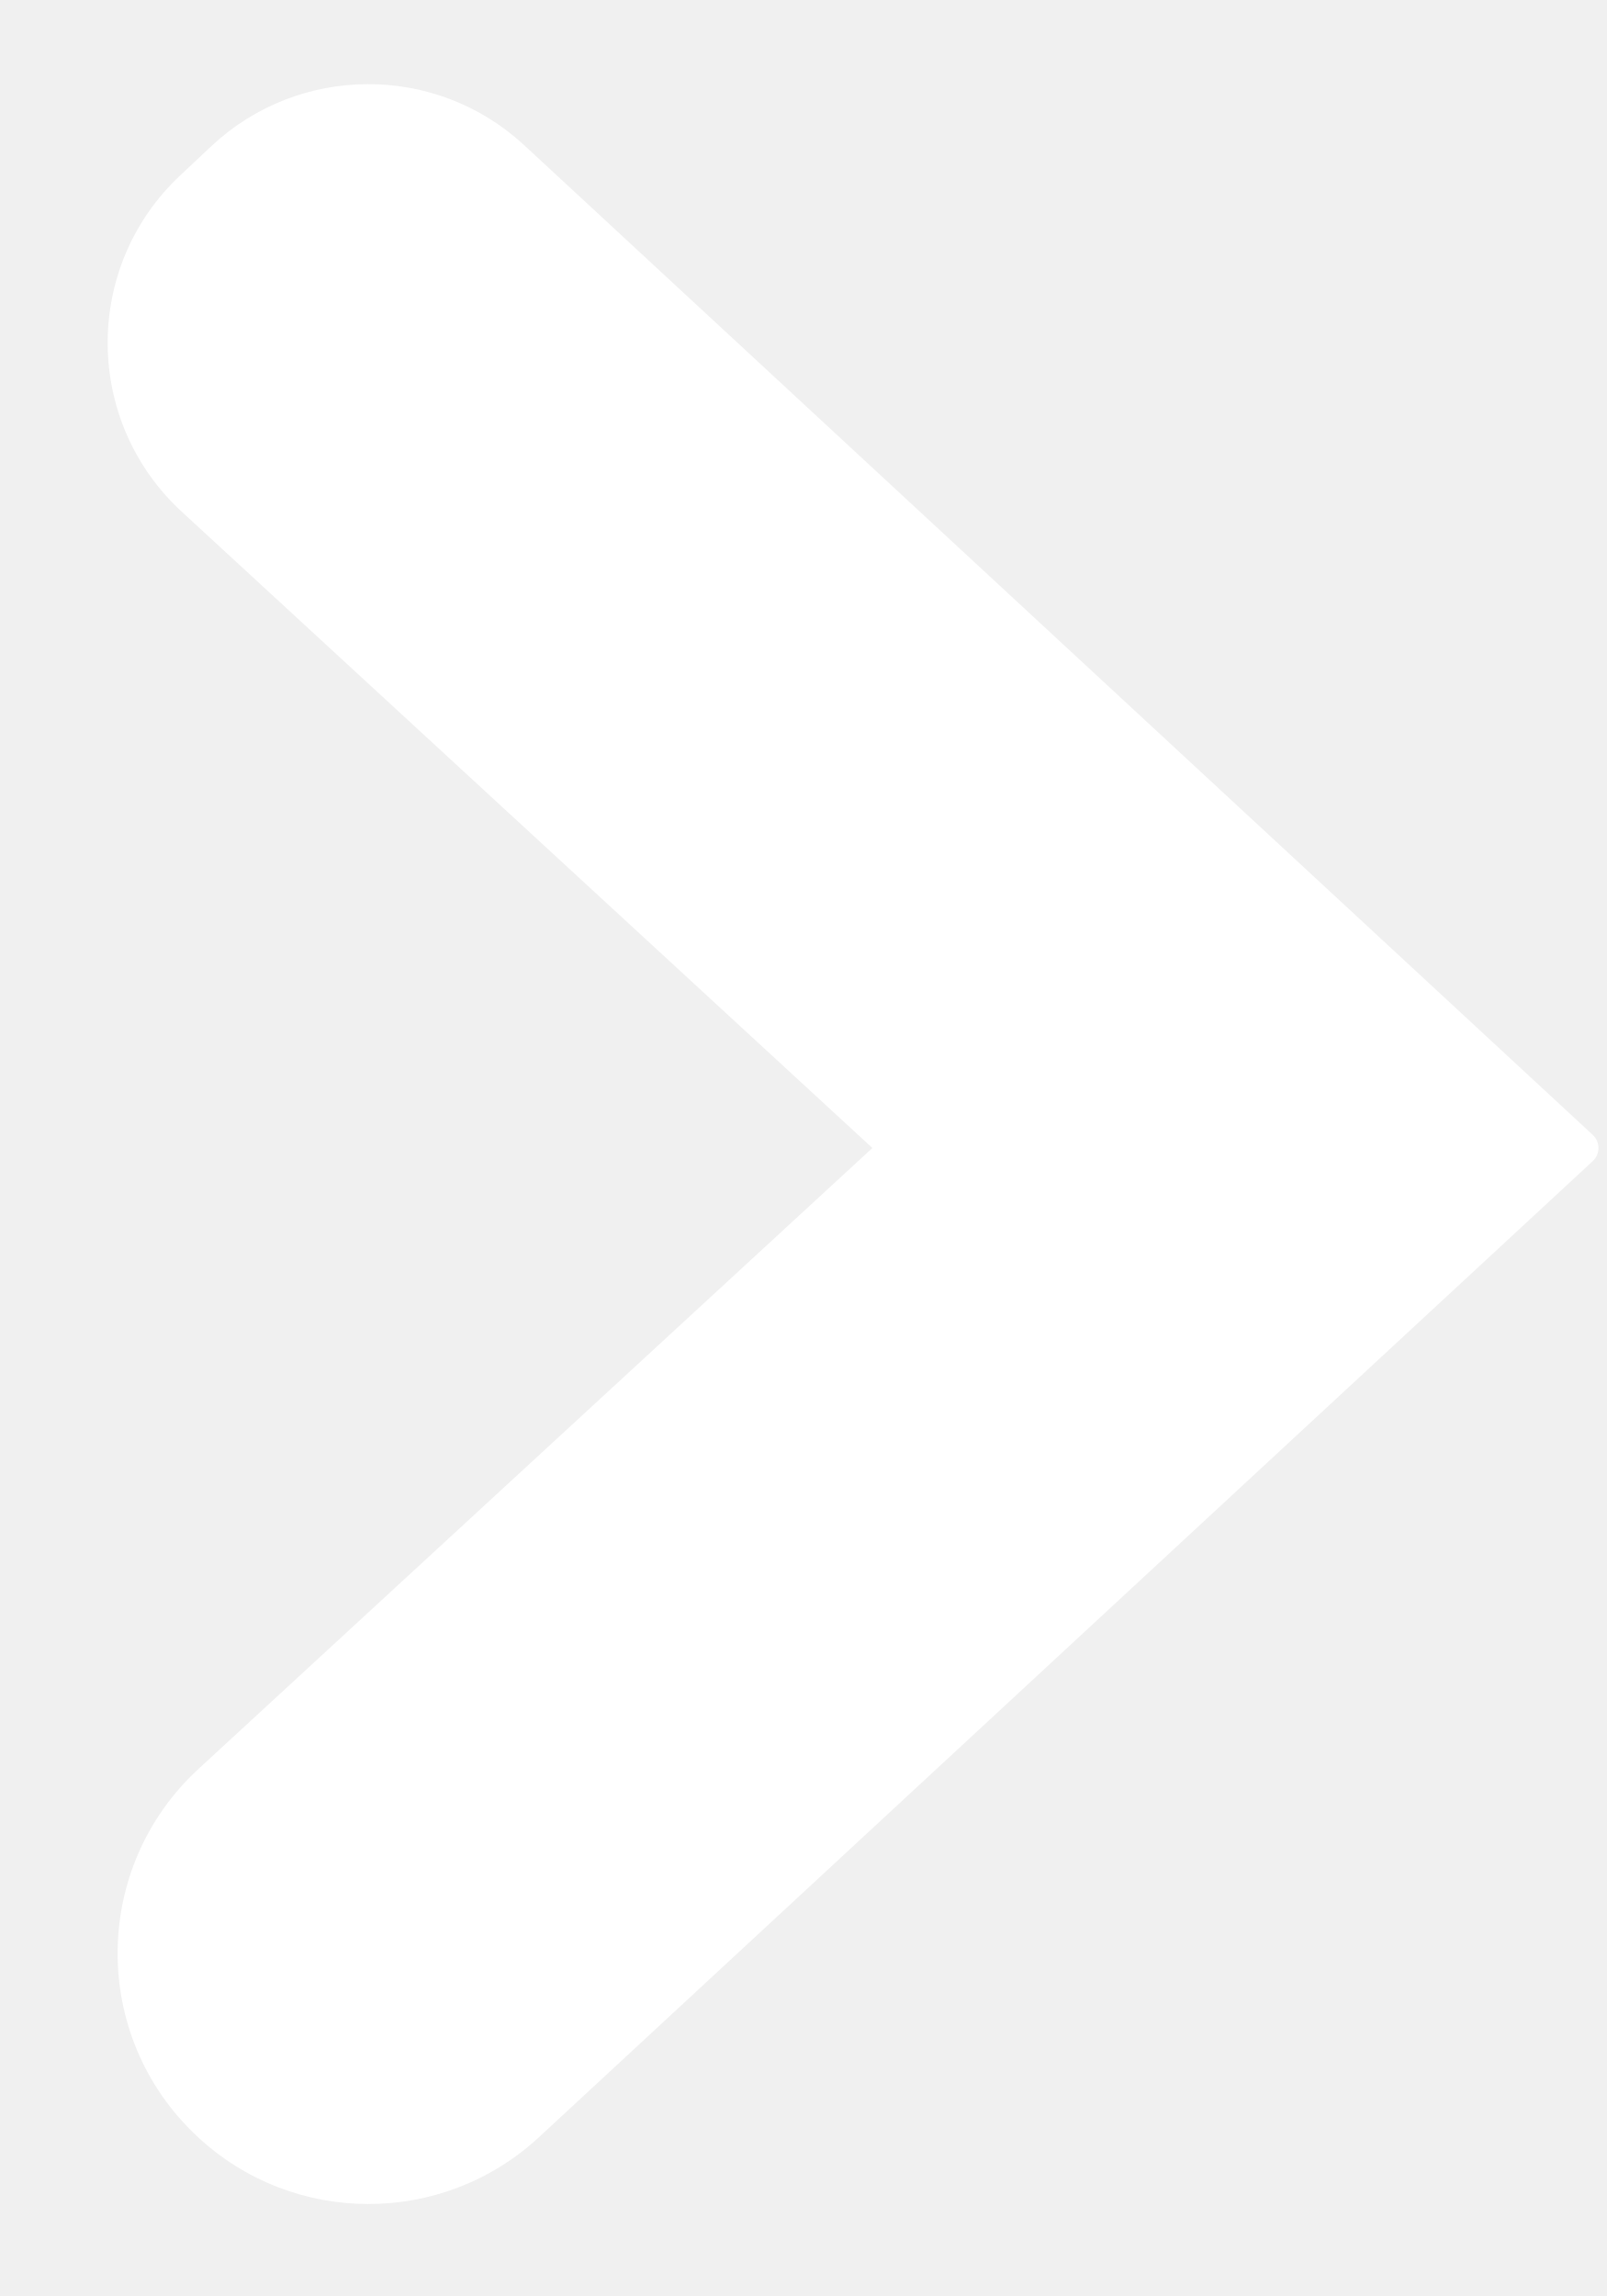
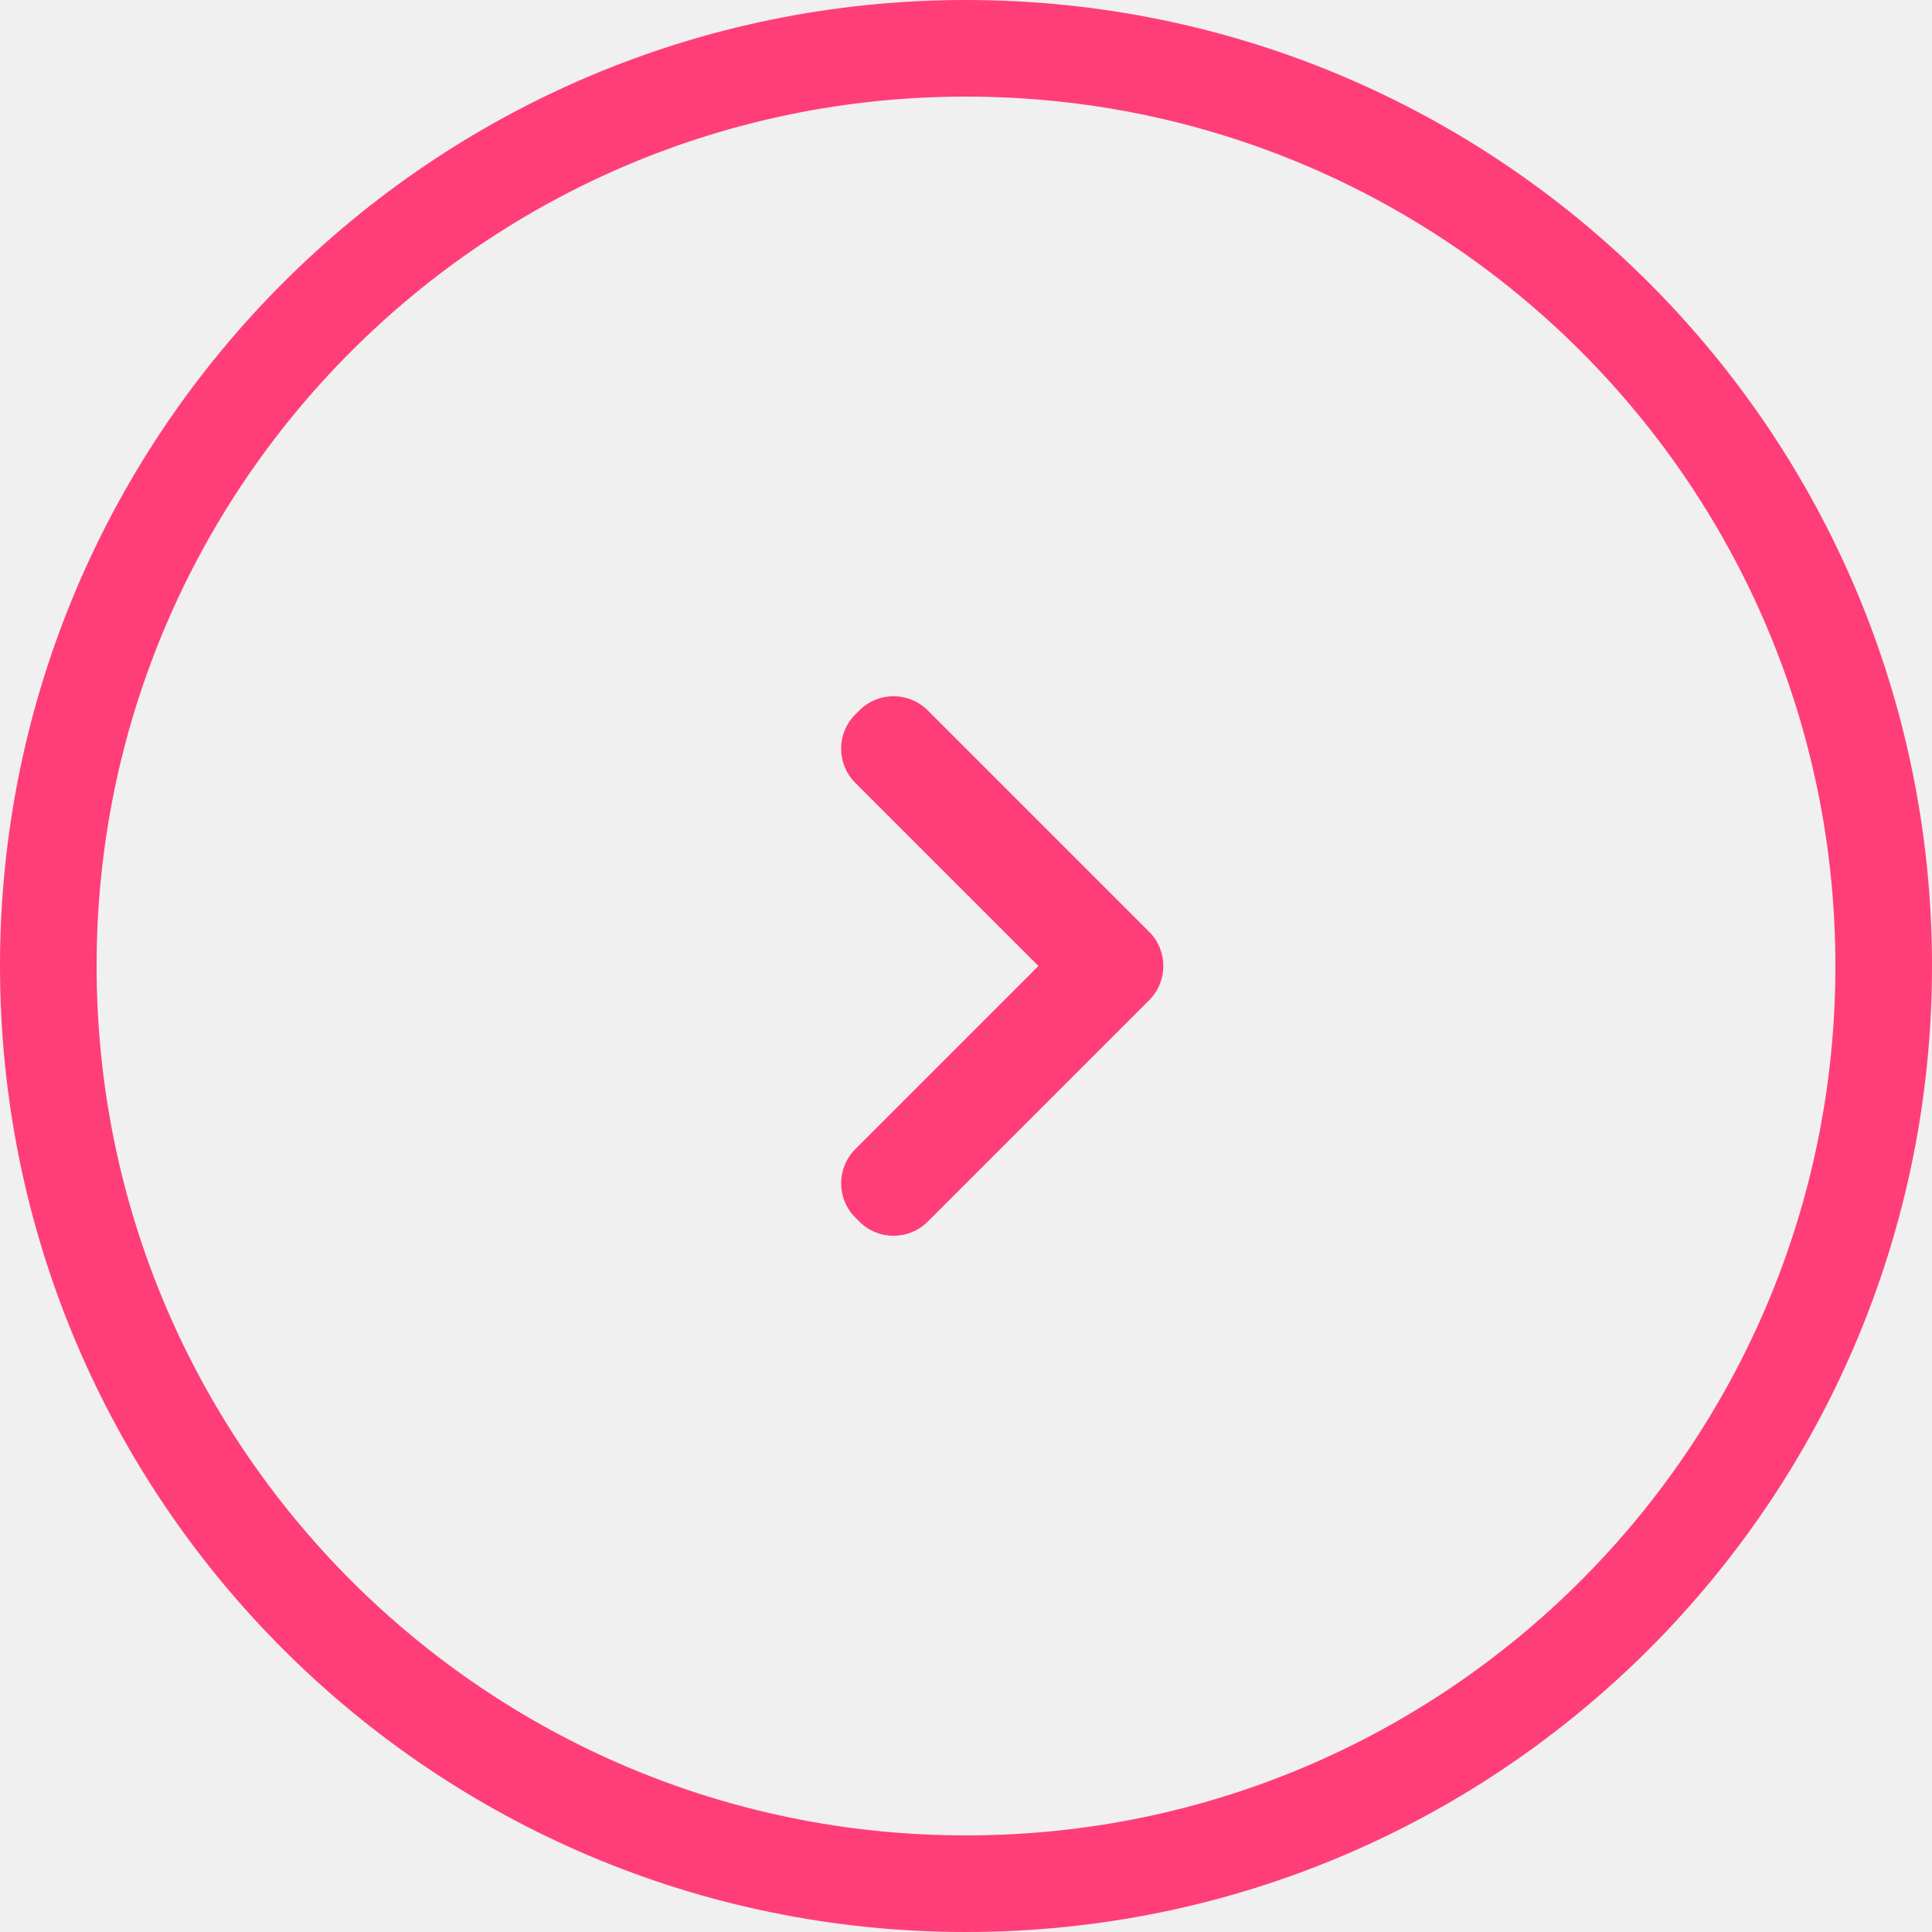
- <svg xmlns="http://www.w3.org/2000/svg" width="7" height="10" viewBox="0 0 7 10" fill="none">
-   <path fill-rule="evenodd" clip-rule="evenodd" d="M3.8 5L0.792 2.229C0.364 1.835 0.361 1.161 0.785 0.764L0.92 0.637C1.303 0.278 1.899 0.276 2.284 0.633L6.938 4.943C6.971 4.974 6.971 5.026 6.938 5.057L2.347 9.309C1.926 9.698 1.276 9.696 0.858 9.304C0.394 8.87 0.398 8.134 0.865 7.704L3.8 5Z" fill="white" />
+ <svg xmlns="http://www.w3.org/2000/svg" width="40" height="40" viewBox="0 0 40 40" fill="none">
+   <rect x="1" y="1" width="38" height="38" rx="19" stroke="#FF3E79" stroke-width="2" />
+   <path fill-rule="evenodd" clip-rule="evenodd" d="M21.5 20L17.707 16.207C17.317 15.817 17.317 15.183 17.707 14.793L17.793 14.707C18.183 14.317 18.817 14.317 19.207 14.707L23.793 19.293C24.183 19.683 24.183 20.317 23.793 20.707L19.207 25.293C18.817 25.683 18.183 25.683 17.793 25.293L17.707 25.207C17.317 24.817 17.317 24.183 17.707 23.793L21.5 20Z" fill="#FF3E79" />
</svg>
